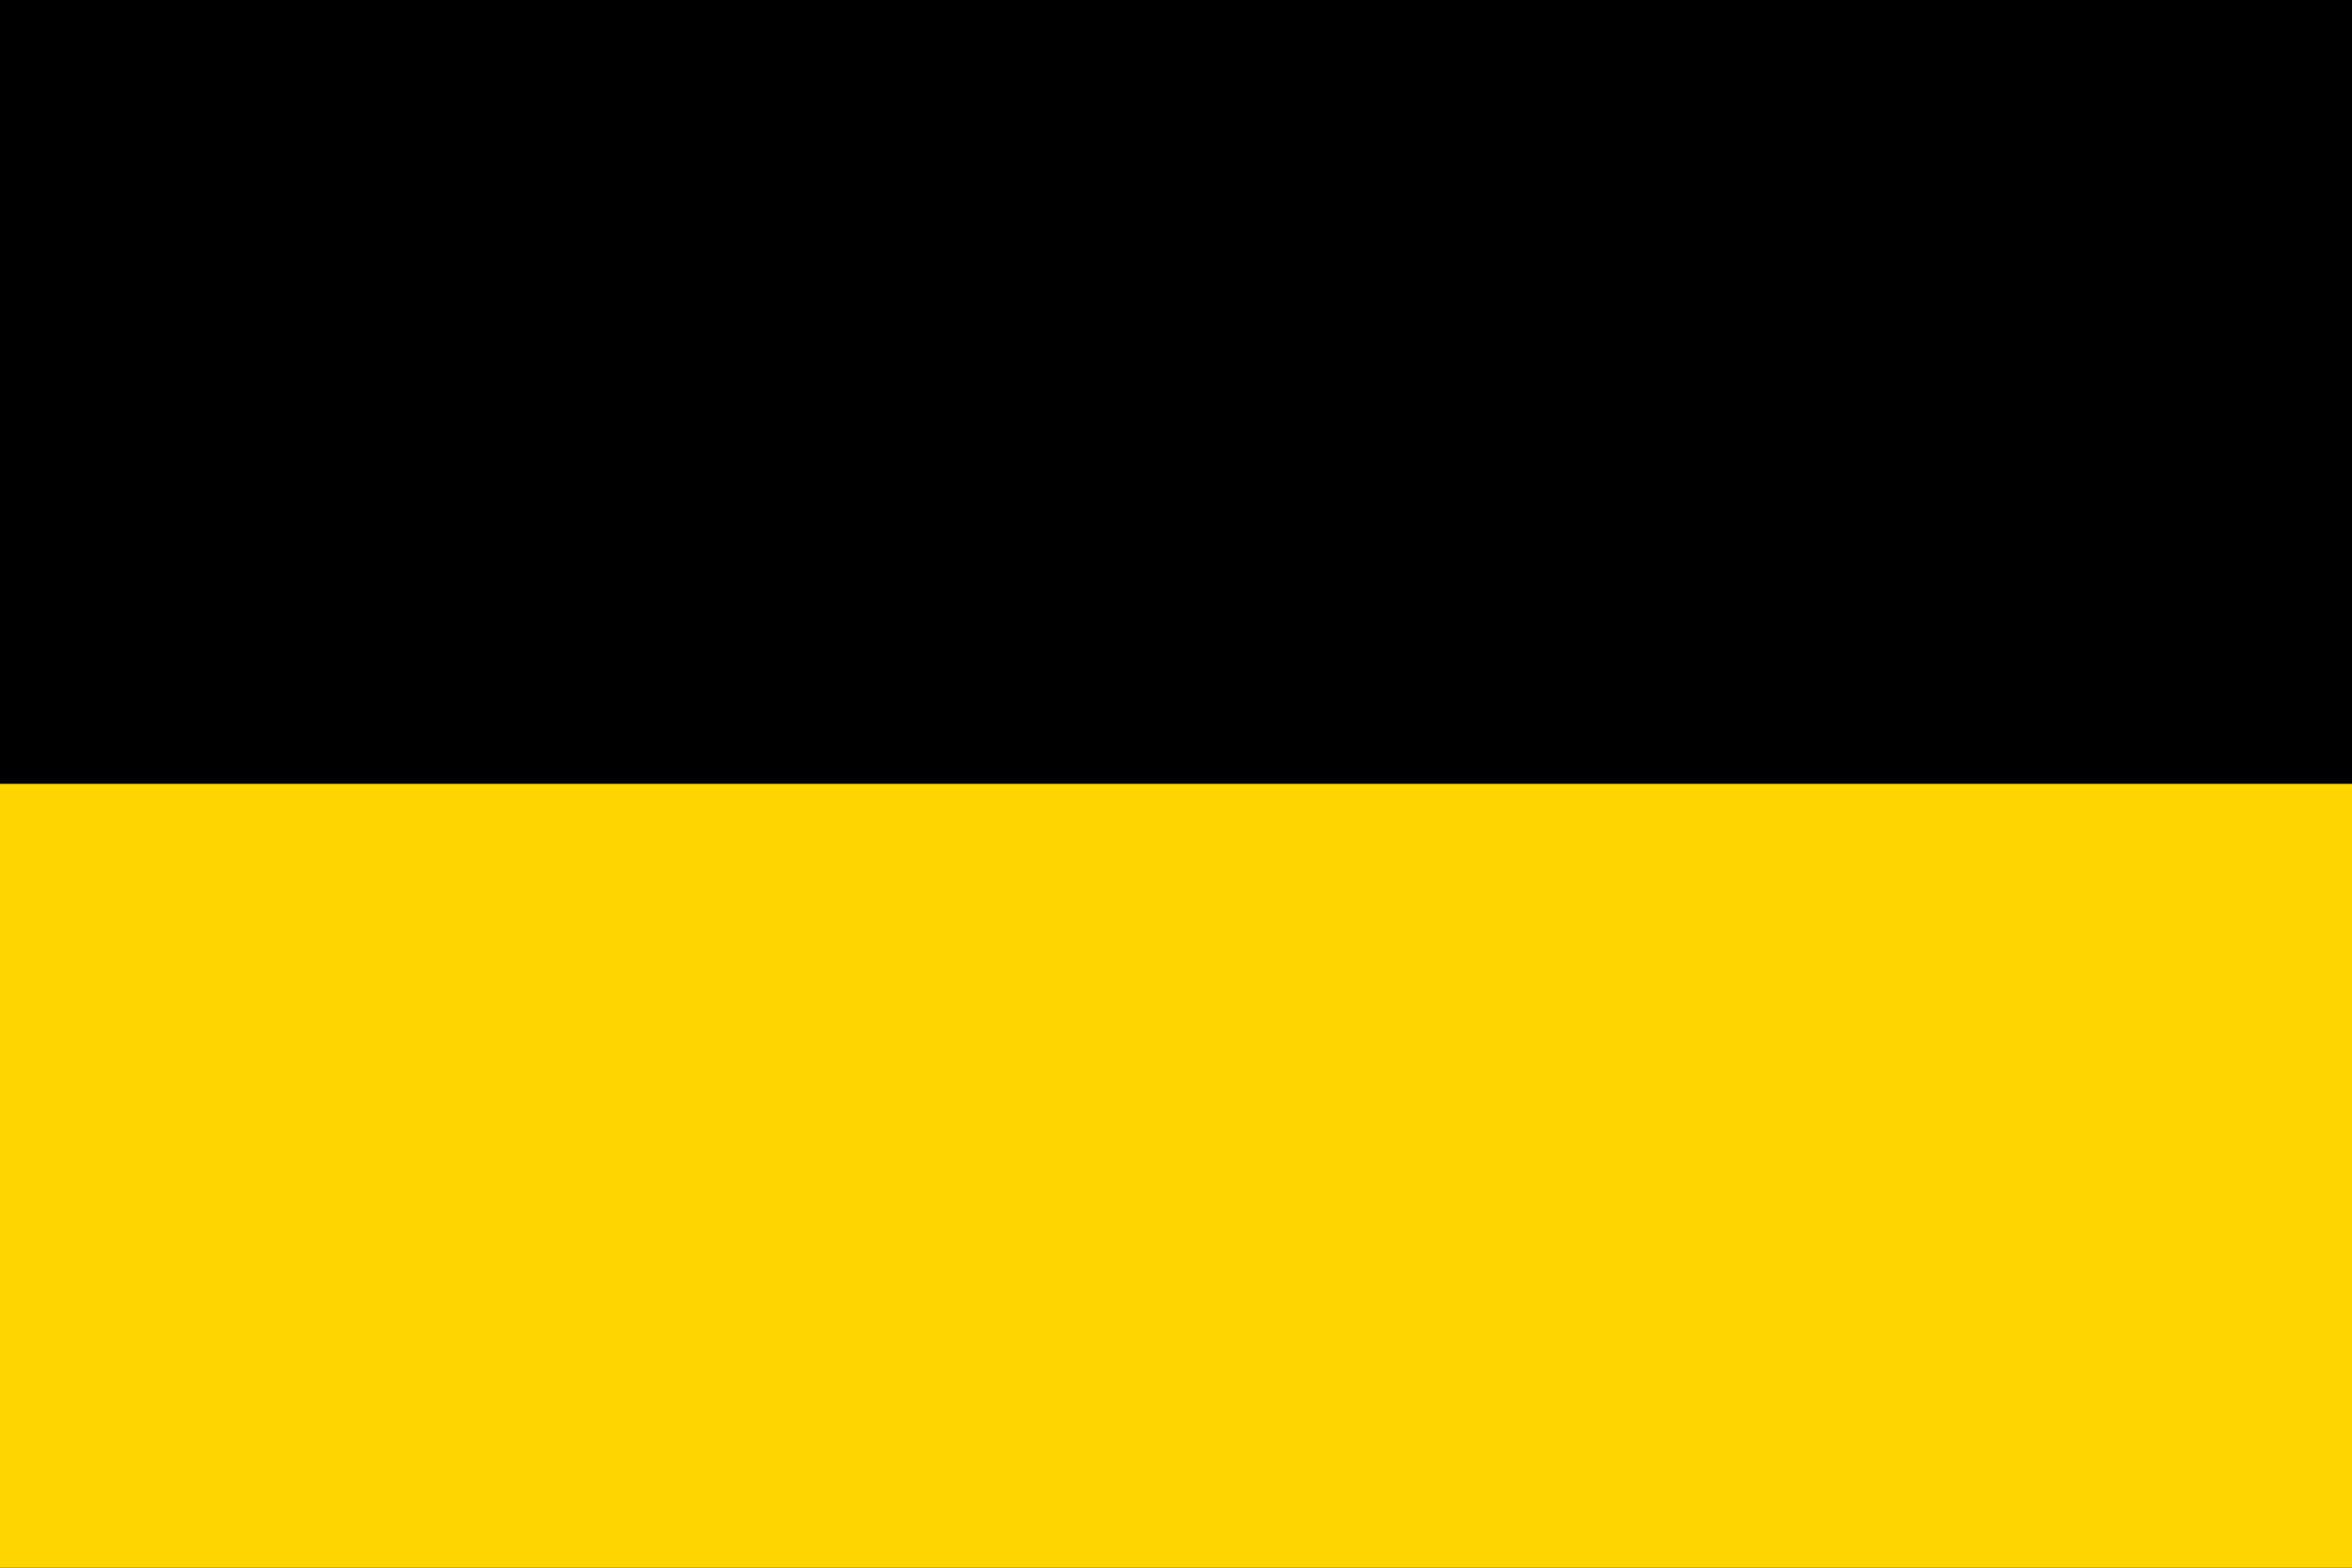
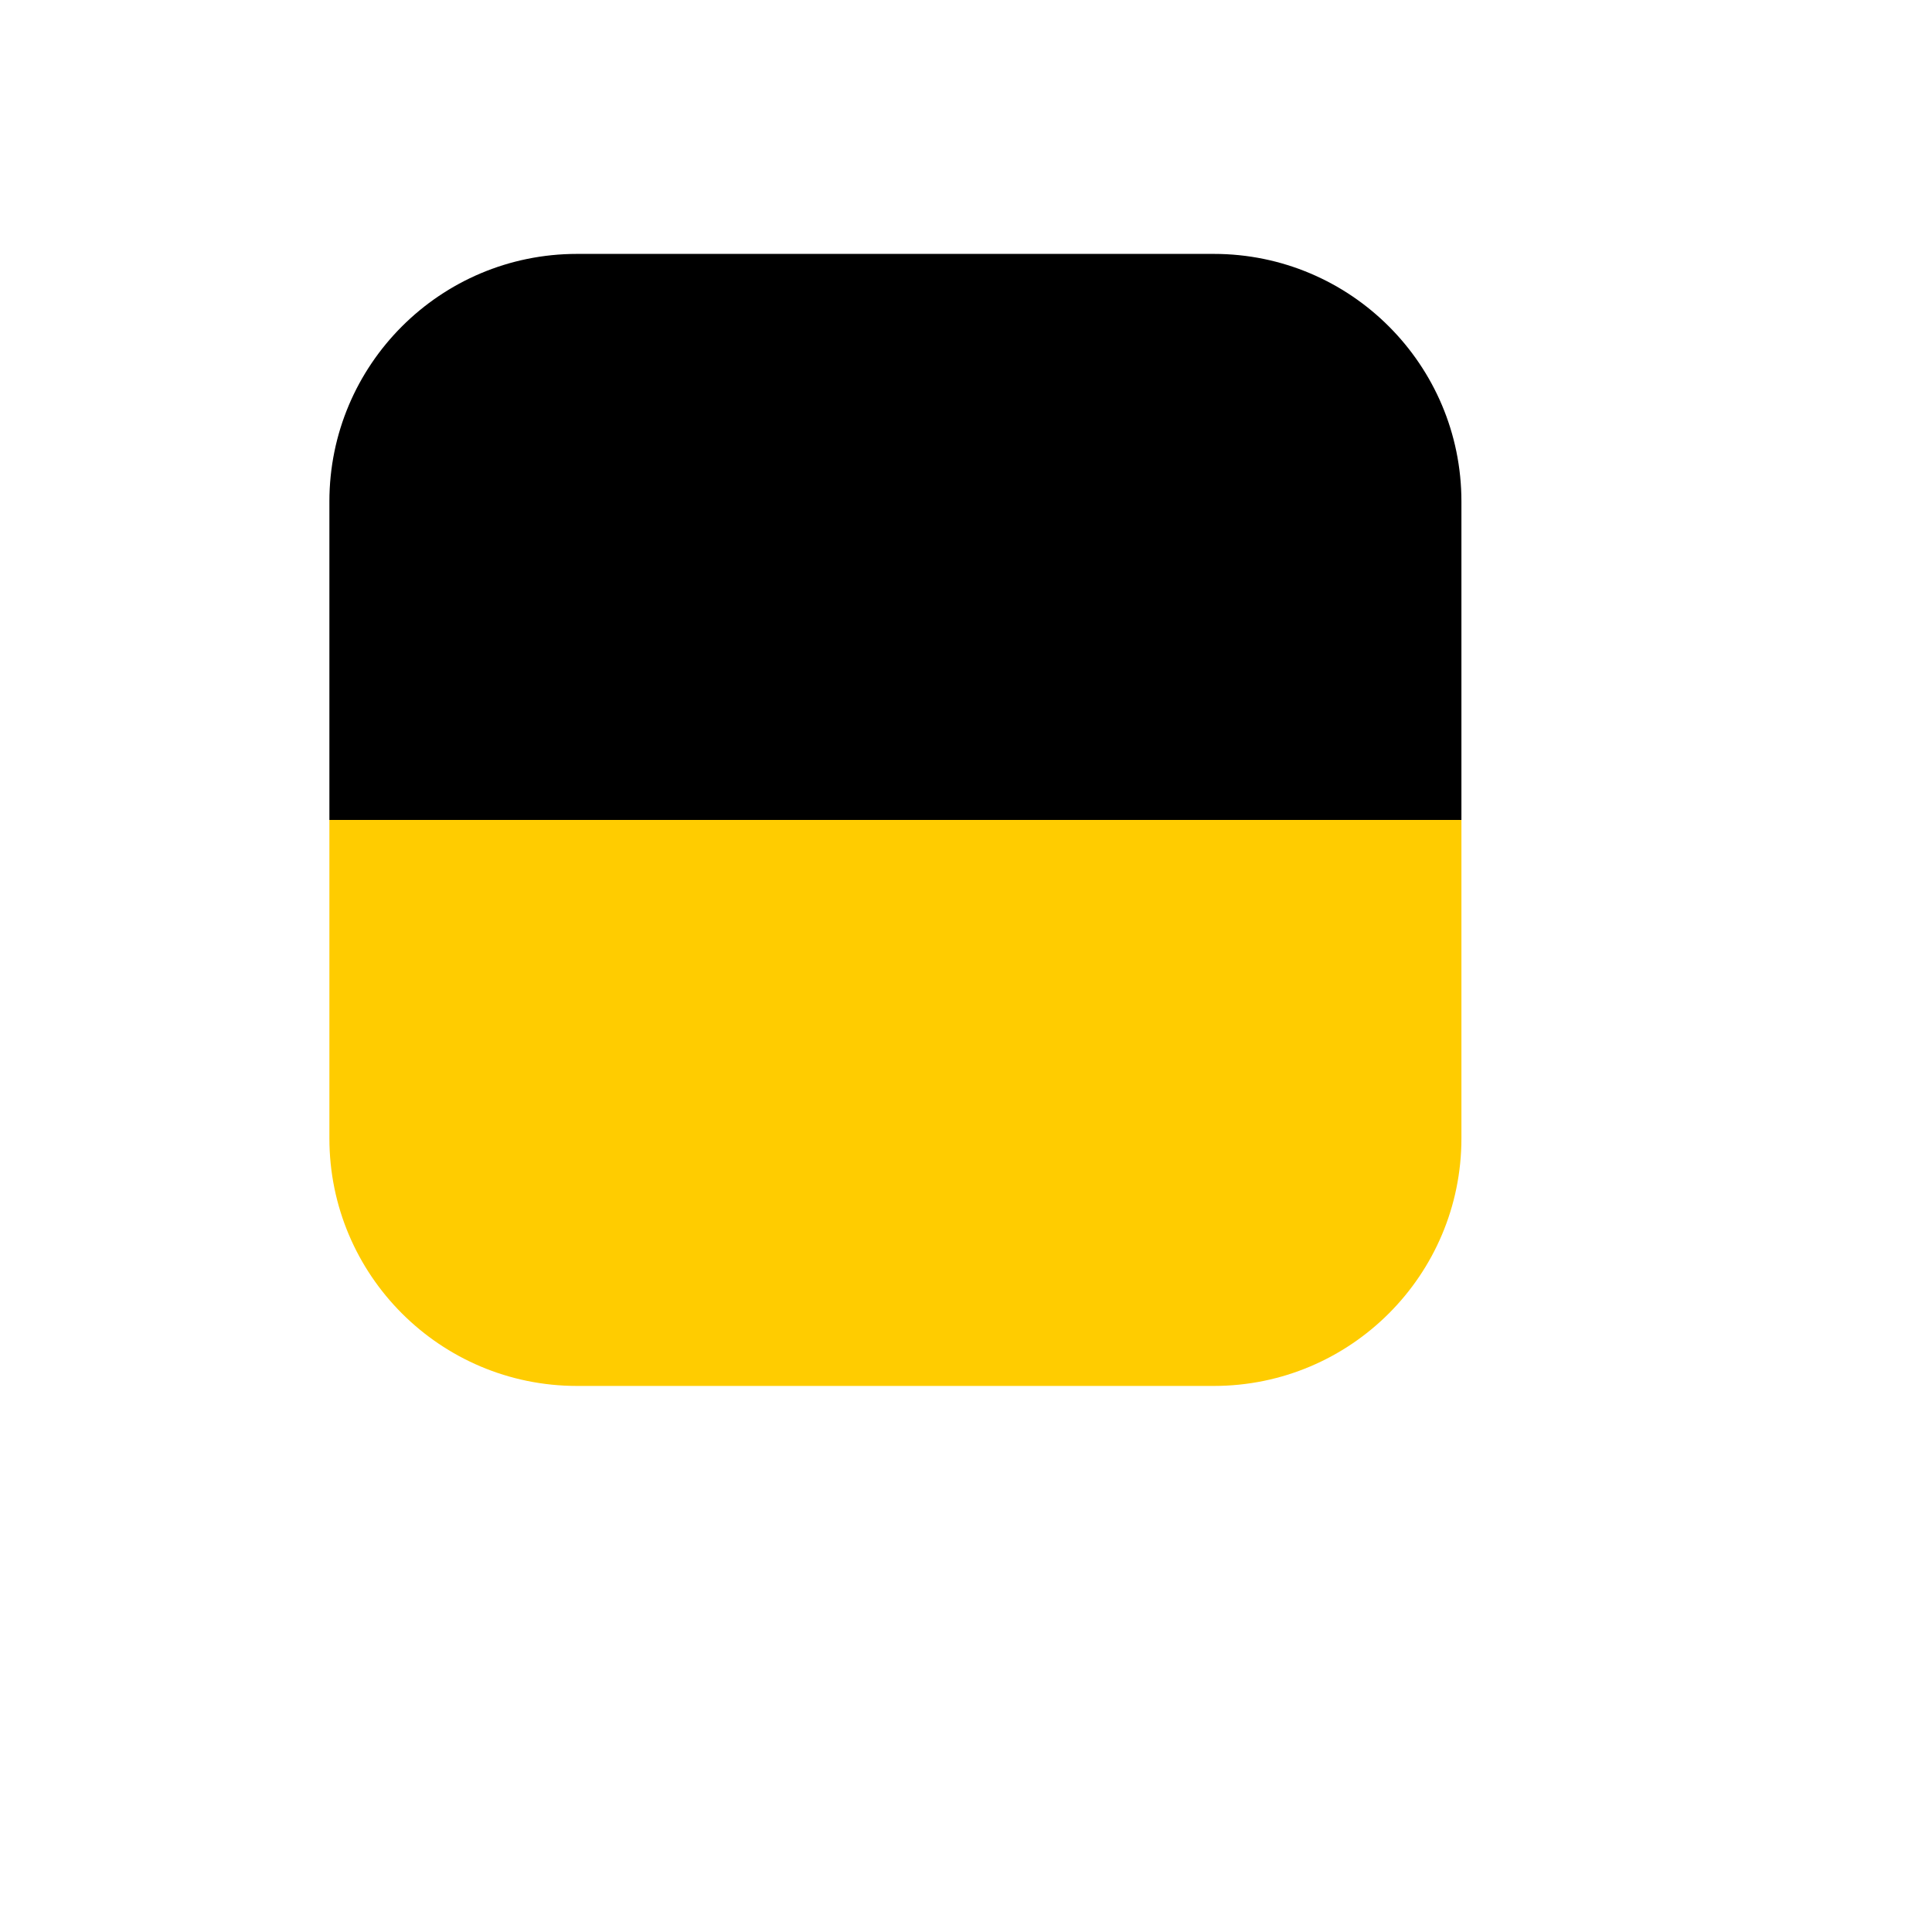
- <svg xmlns="http://www.w3.org/2000/svg" width="1200" height="800" version="1.1" id="svg8351">
-   <defs id="defs8355" />
-   <g id="g844">
-     <g id="g8928">
-       <path fill="#005bbb" d="M 0,0 H 1200 V 800 H 0 Z" id="path8347" style="fill:#000000;fill-opacity:1" />
-       <path fill="#ffd500" d="M 0,400 H 1200 V 800 H 0 Z" id="path8349" />
-     </g>
-   </g>
+ <svg xmlns="http://www.w3.org/2000/svg" version="1.1" id="Layer_1" x="0px" y="0px" viewBox="0 0 512 512" style="enable-background:new 0 0 512 512;" xml:space="preserve">
+   <defs id="defs870" />
+   <path style="fill:#ffcc00;fill-opacity:1;stroke-width:0.586" d="m 87.292,301.662 c 0,36.244 29.381,65.625 65.625,65.625 h 168.75 c 36.244,0 65.625,-29.381 65.625,-65.625 v -84.375 H 87.292 Z" id="path833" />
+   <path style="fill:#000000;fill-opacity:1;stroke-width:0.586" d="m 321.667,67.287 h -168.75 c -36.244,0 -65.625,29.381 -65.625,65.625 v 84.375 H 387.292 v -84.375 c 0,-36.244 -29.381,-65.625 -65.625,-65.625 z" id="path835" />
+   <g id="g837" />
+   <g id="g839" />
+   <g id="g841" />
+   <g id="g843" />
+   <g id="g845" />
+   <g id="g847" />
+   <g id="g849" />
+   <g id="g851" />
+   <g id="g853" />
+   <g id="g855" />
+   <g id="g857" />
+   <g id="g859" />
+   <g id="g861" />
+   <g id="g863" />
+   <g id="g865" />
</svg>
